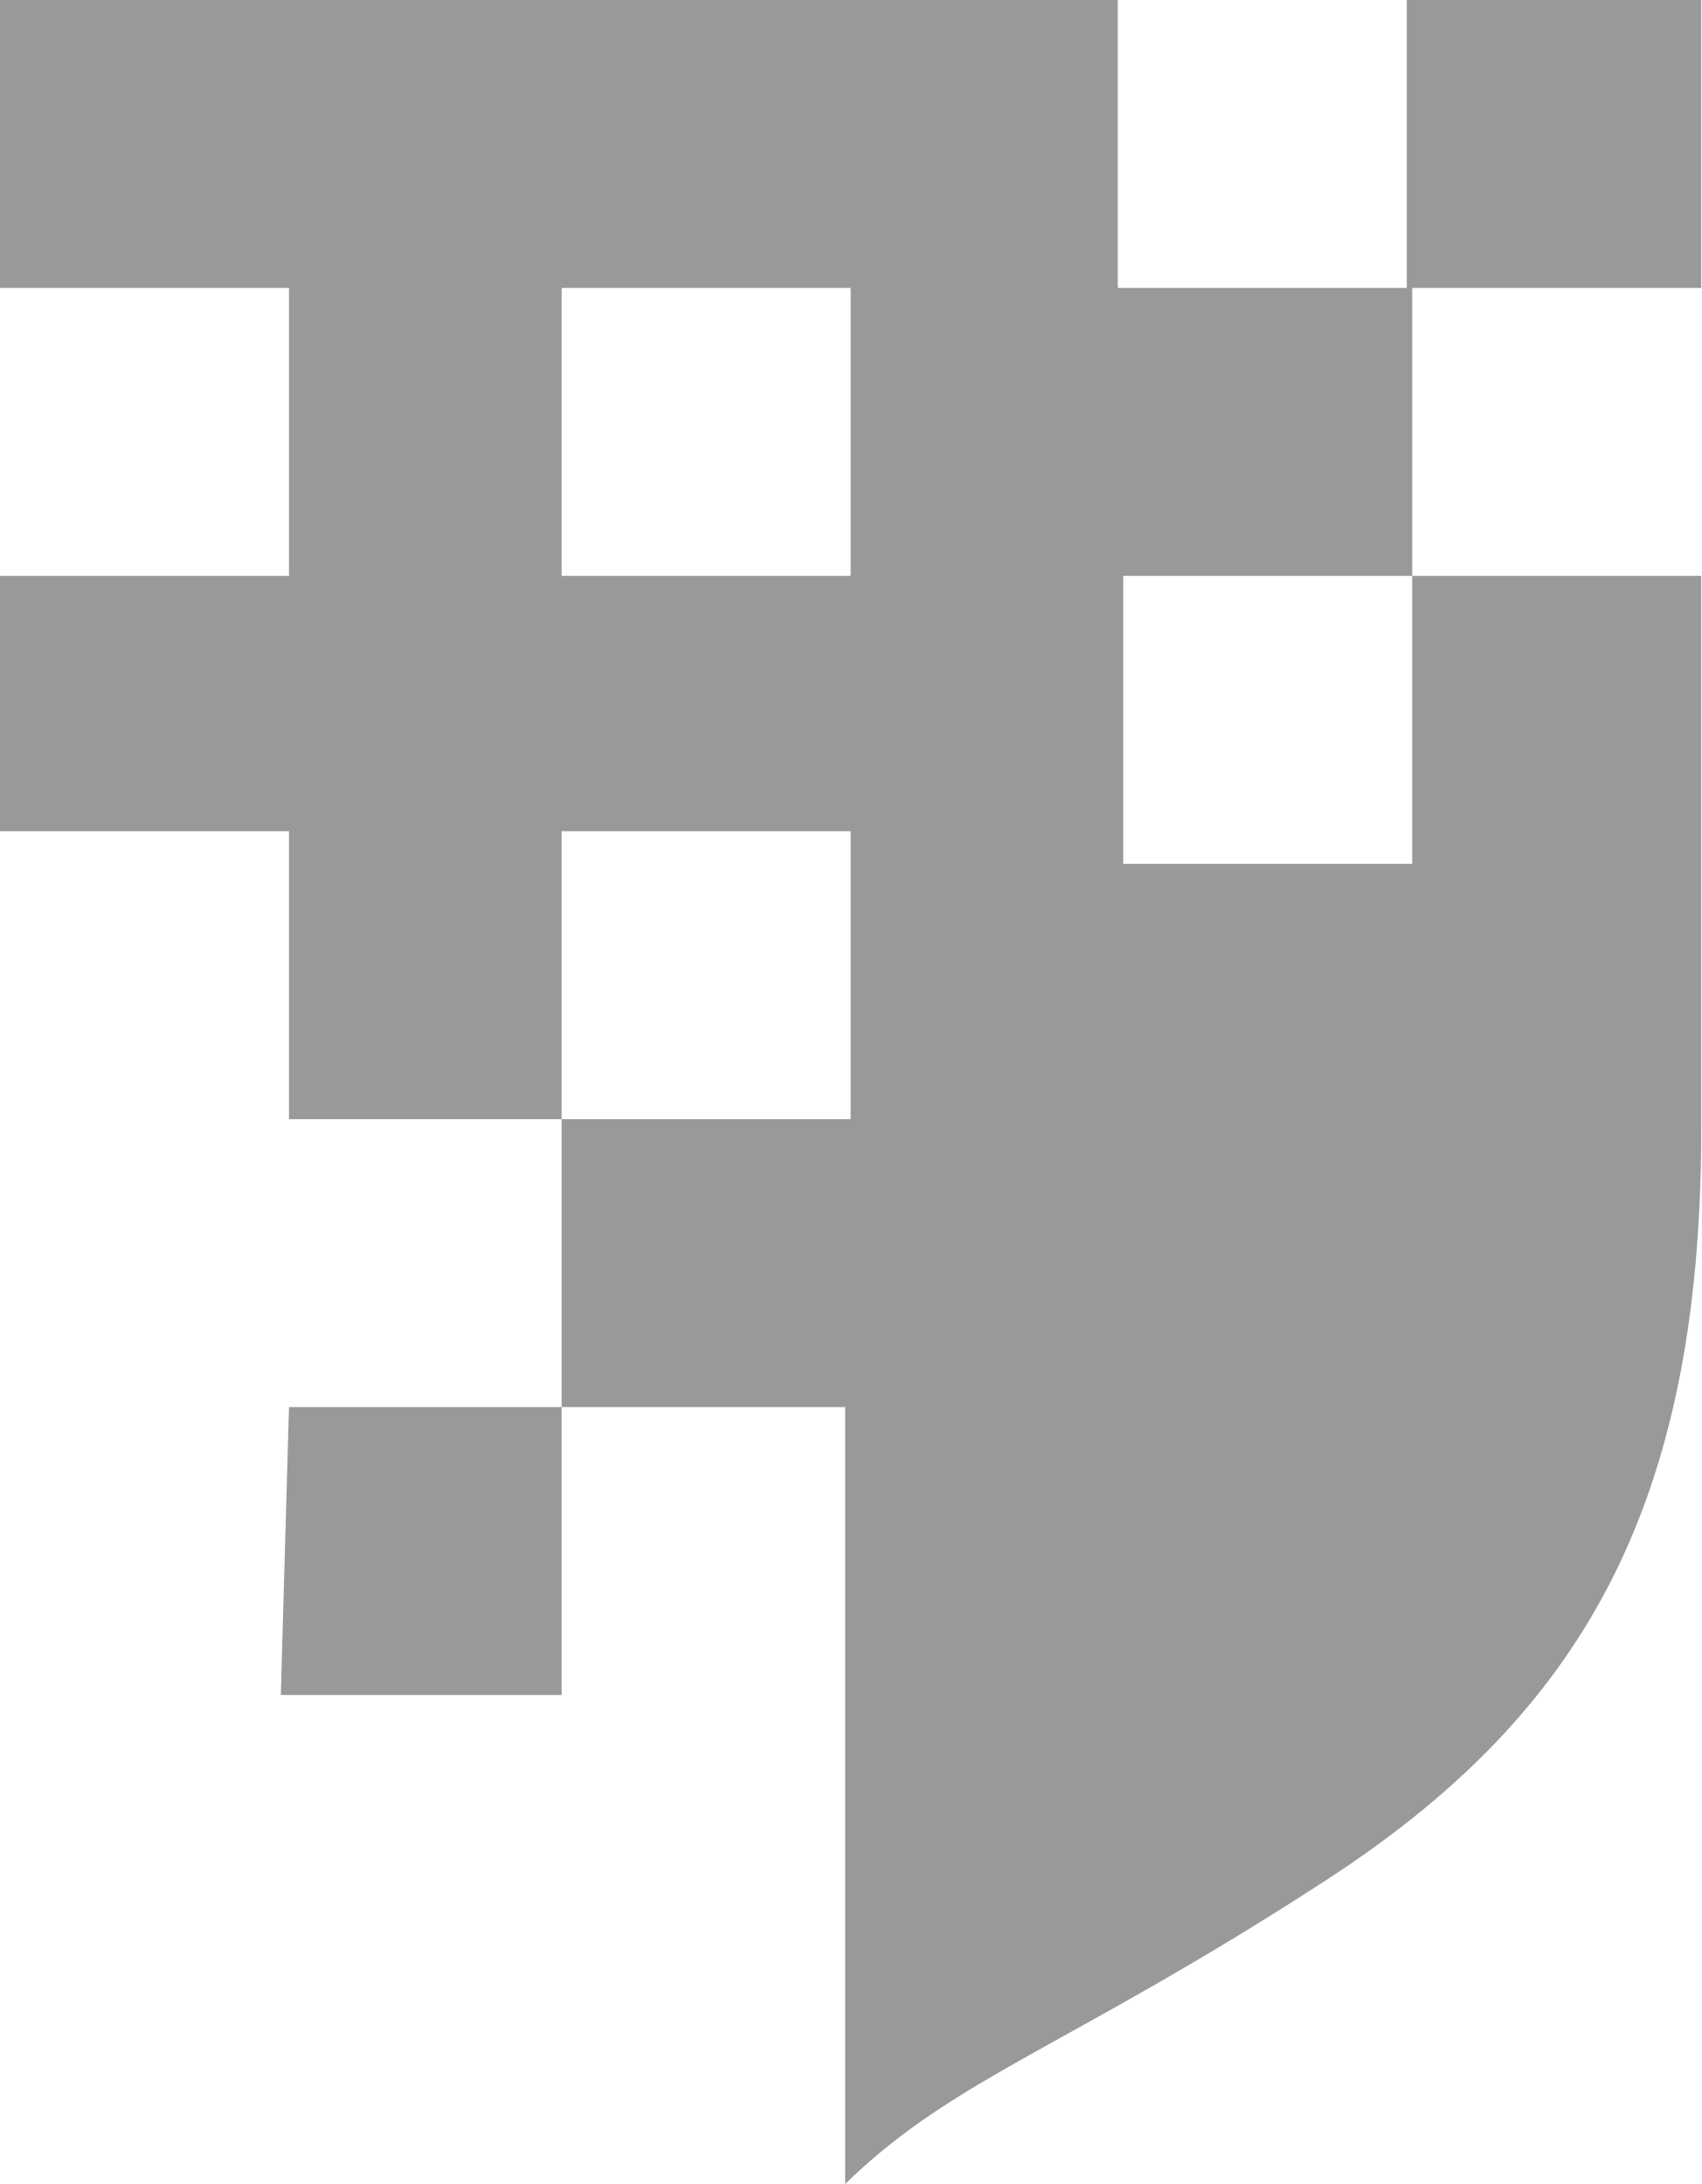
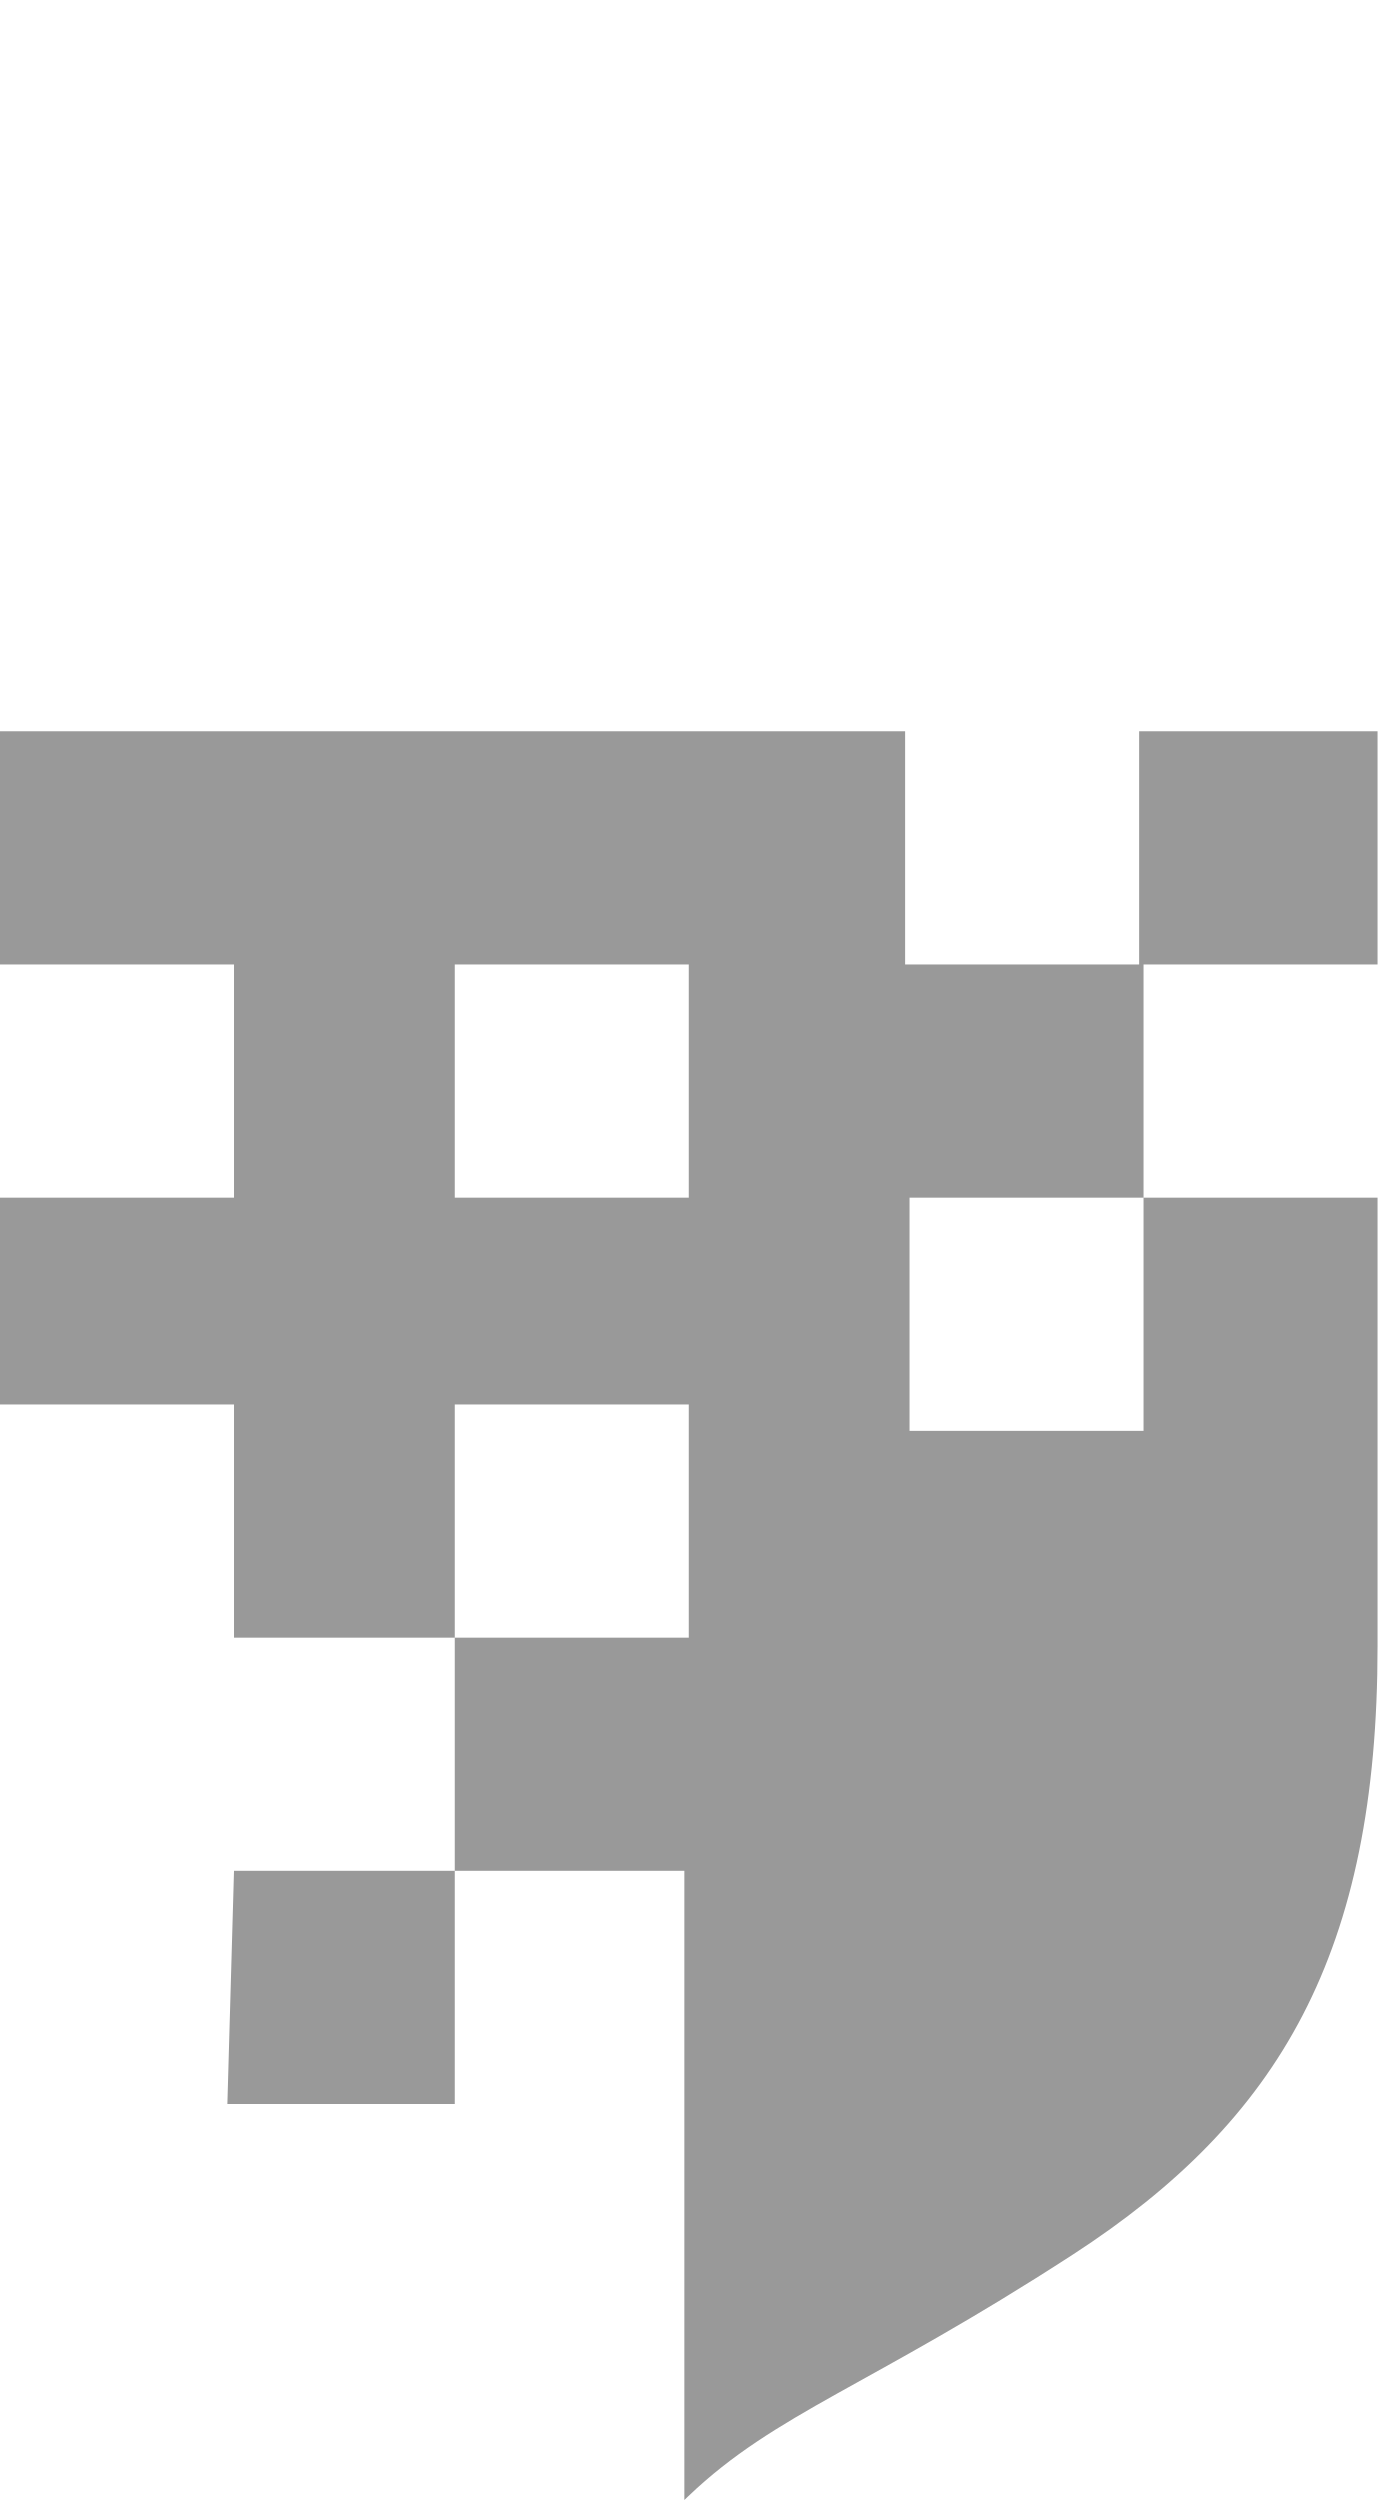
- <svg xmlns="http://www.w3.org/2000/svg" width="81px" height="104px" viewBox="0 0 81 104" version="1.1">
+ <svg xmlns="http://www.w3.org/2000/svg" width="81px" height="147px" viewBox="0 0 81 147" version="1.1">
  <g id="cncsc-logo-mid" stroke="none" stroke-width="1" fill="none" fill-rule="evenodd">
-     <path d="M40.5,39.582 L26.74,39.582 L26.74,53.294 L40.5,53.294 L40.5,39.582 Z M67.24,27.423 L53.481,27.423 L53.481,41.134 L67.24,41.134 L67.24,27.423 Z M40.5,13.711 L26.74,13.711 L26.74,27.423 L40.5,27.423 L40.5,13.711 Z M-5.68434189e-14,0 L53.221,0 L53.221,13.711 L66.981,13.711 L66.981,0 L81,0 L81,13.711 L67.24,13.711 L67.24,27.423 L81,27.423 L81,53.789 C81,71.824 75.247,81.672 63.091,89.564 C51.122,97.335 45.631,98.857 40.482,103.767 L40.24,104 L40.24,67.005 L26.74,67.005 L26.74,80.716 L13.37,80.716 L13.76,67.005 L26.74,67.005 L26.74,53.294 L13.76,53.294 L13.76,39.582 L-5.68434189e-14,39.582 L1.70530257e-13,27.423 L13.76,27.423 L13.76,13.711 L1.70530257e-13,13.711 L-5.68434189e-14,0 Z" id="cncsc_logo" fill="#999999" />
+     <path d="M40.5,82.582 L26.74,82.582 L26.74,96.294 L40.5,96.294 L40.5,82.582 Z M67.24,70.423 L53.481,70.423 L53.481,84.134 L67.24,84.134 L67.24,70.423 Z M40.5,56.711 L26.74,56.711 L26.74,70.423 L40.5,70.423 L40.5,56.711 Z M-5.68434189e-14,43 L53.221,43 L53.221,56.711 L66.981,56.711 L66.981,43 L81,43 L81,56.711 L67.24,56.711 L67.24,70.423 L81,70.423 L81,96.789 C81,114.824 75.247,124.672 63.091,132.564 C51.122,140.335 45.631,141.857 40.482,146.767 L40.24,147 L40.24,110.005 L26.74,110.005 L26.74,123.716 L13.37,123.716 L13.76,110.005 L26.74,110.005 L26.74,96.294 L13.76,96.294 L13.76,82.582 L-5.68434189e-14,82.582 L1.70530257e-13,70.423 L13.76,70.423 L13.76,56.711 L1.70530257e-13,56.711 L-5.68434189e-14,43 Z" id="cncsc_logo" fill="#999999" />
  </g>
</svg>
